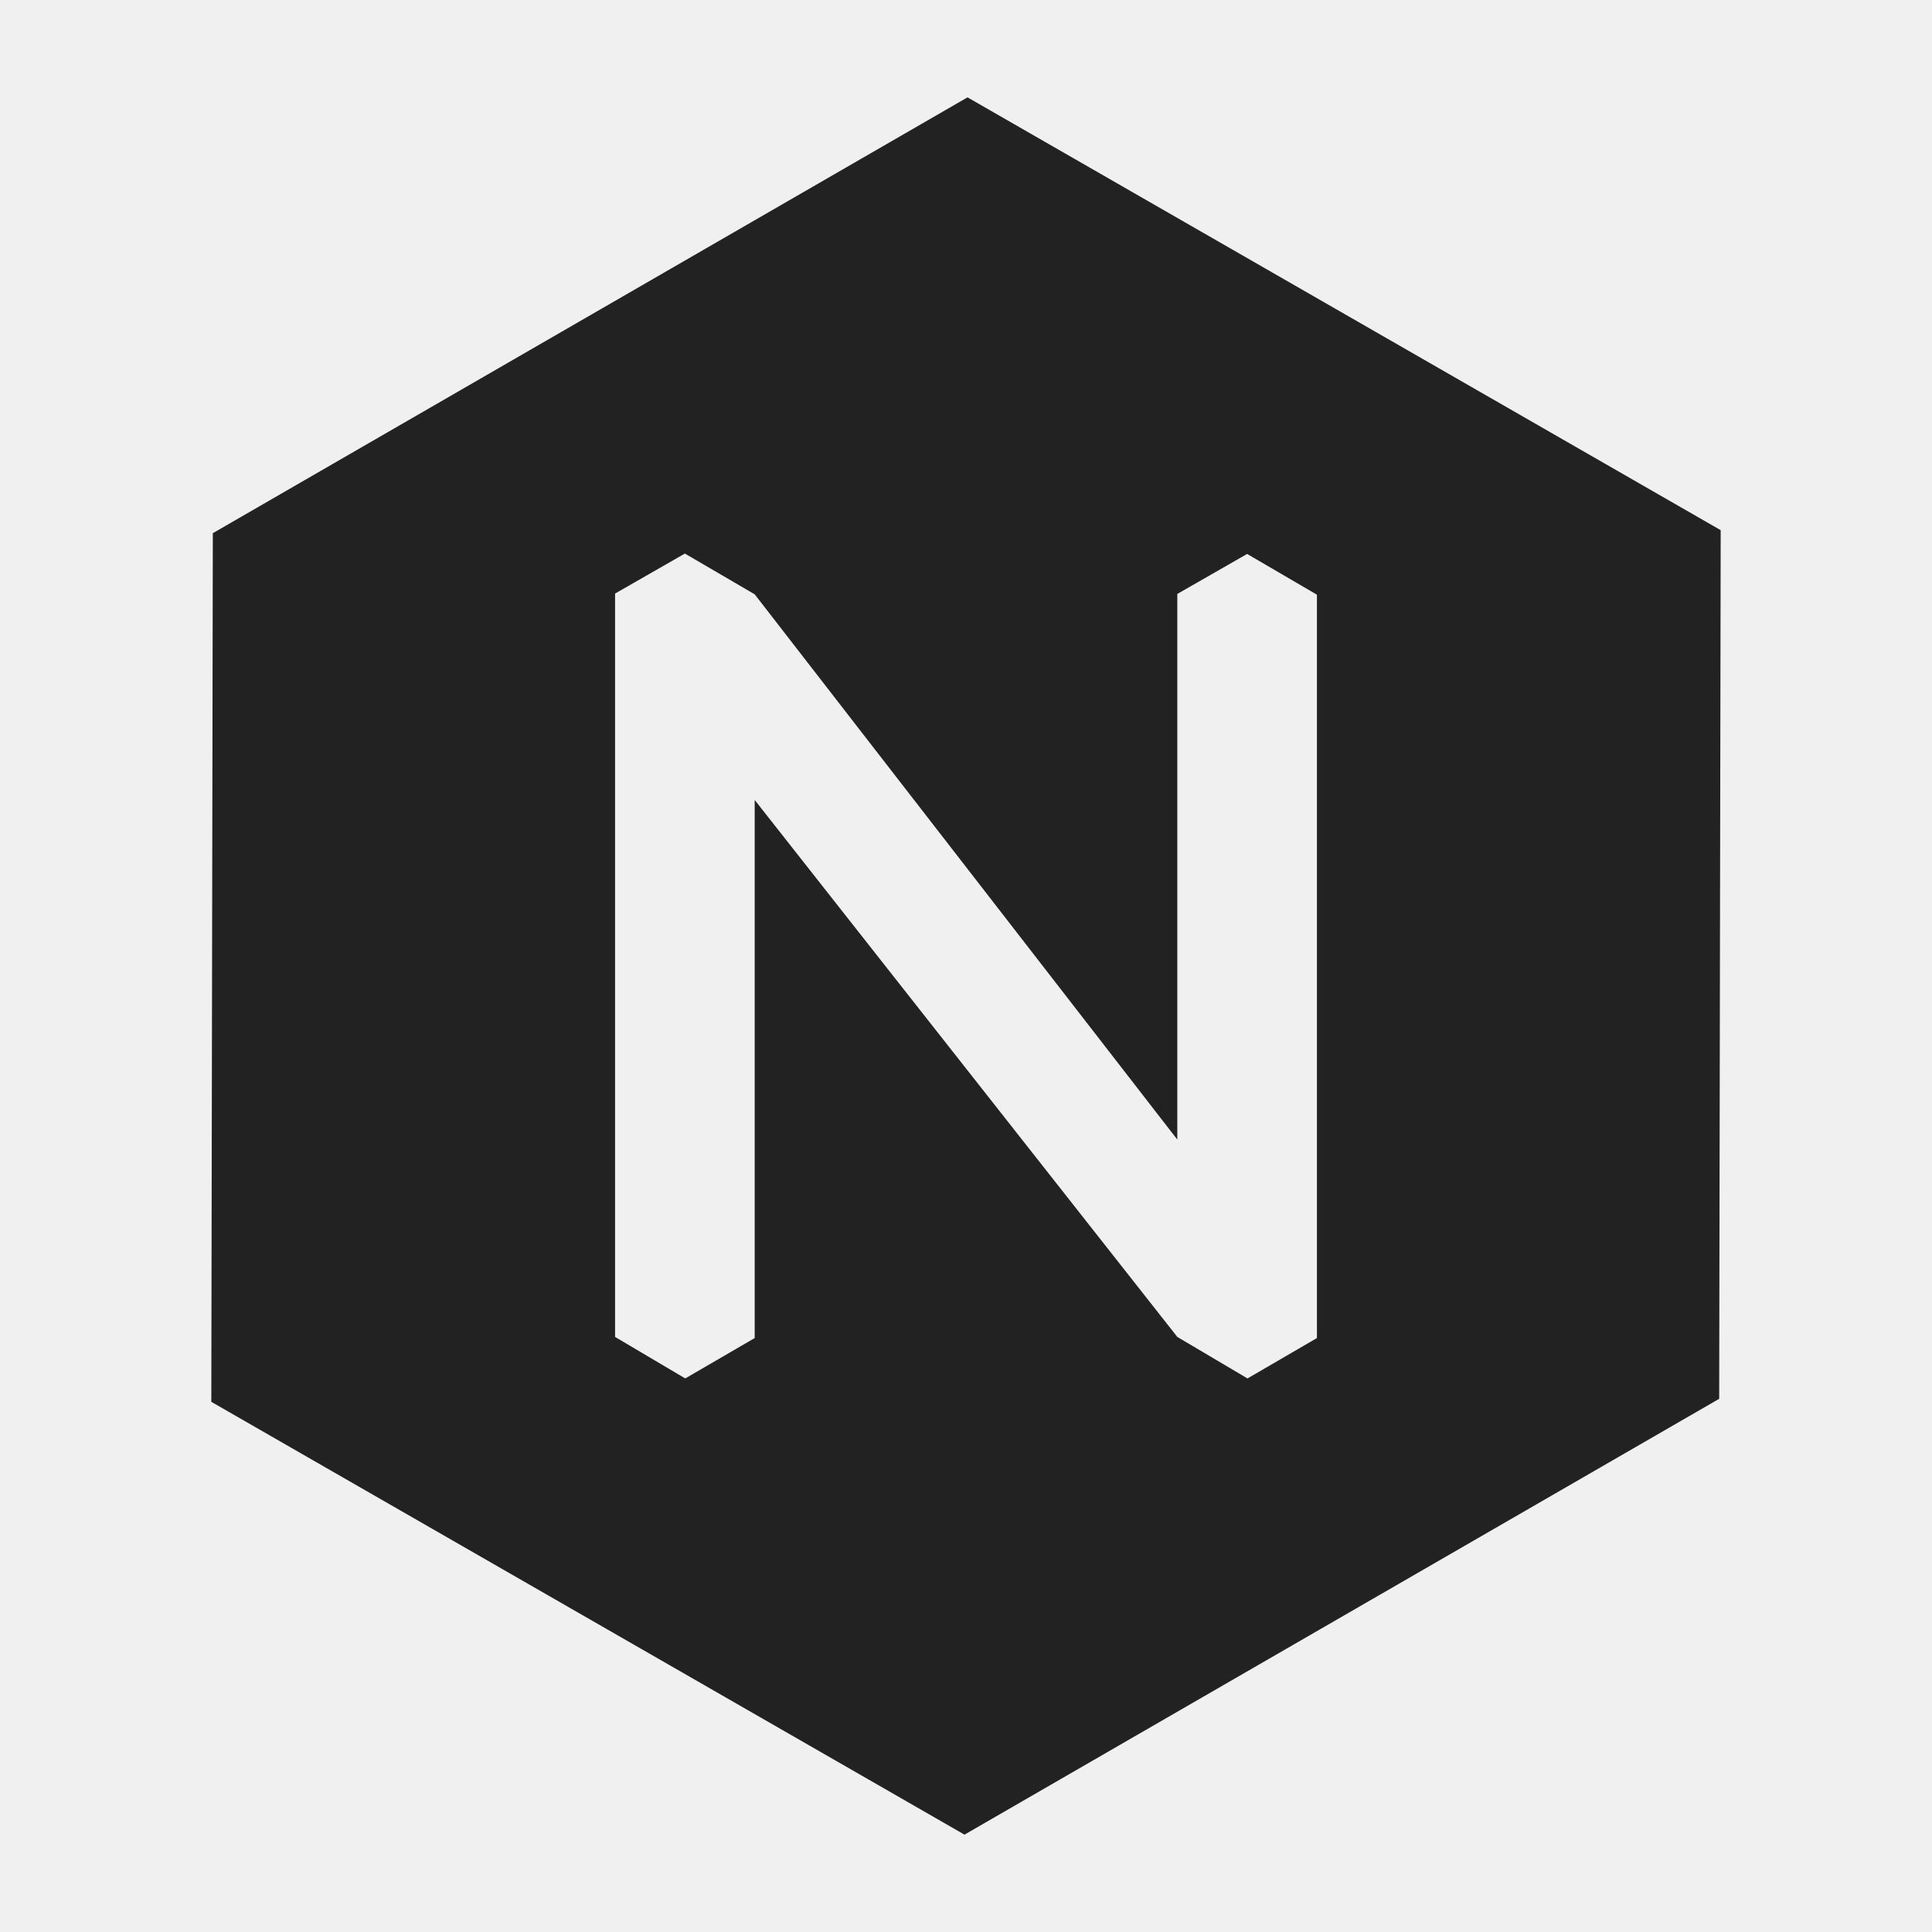
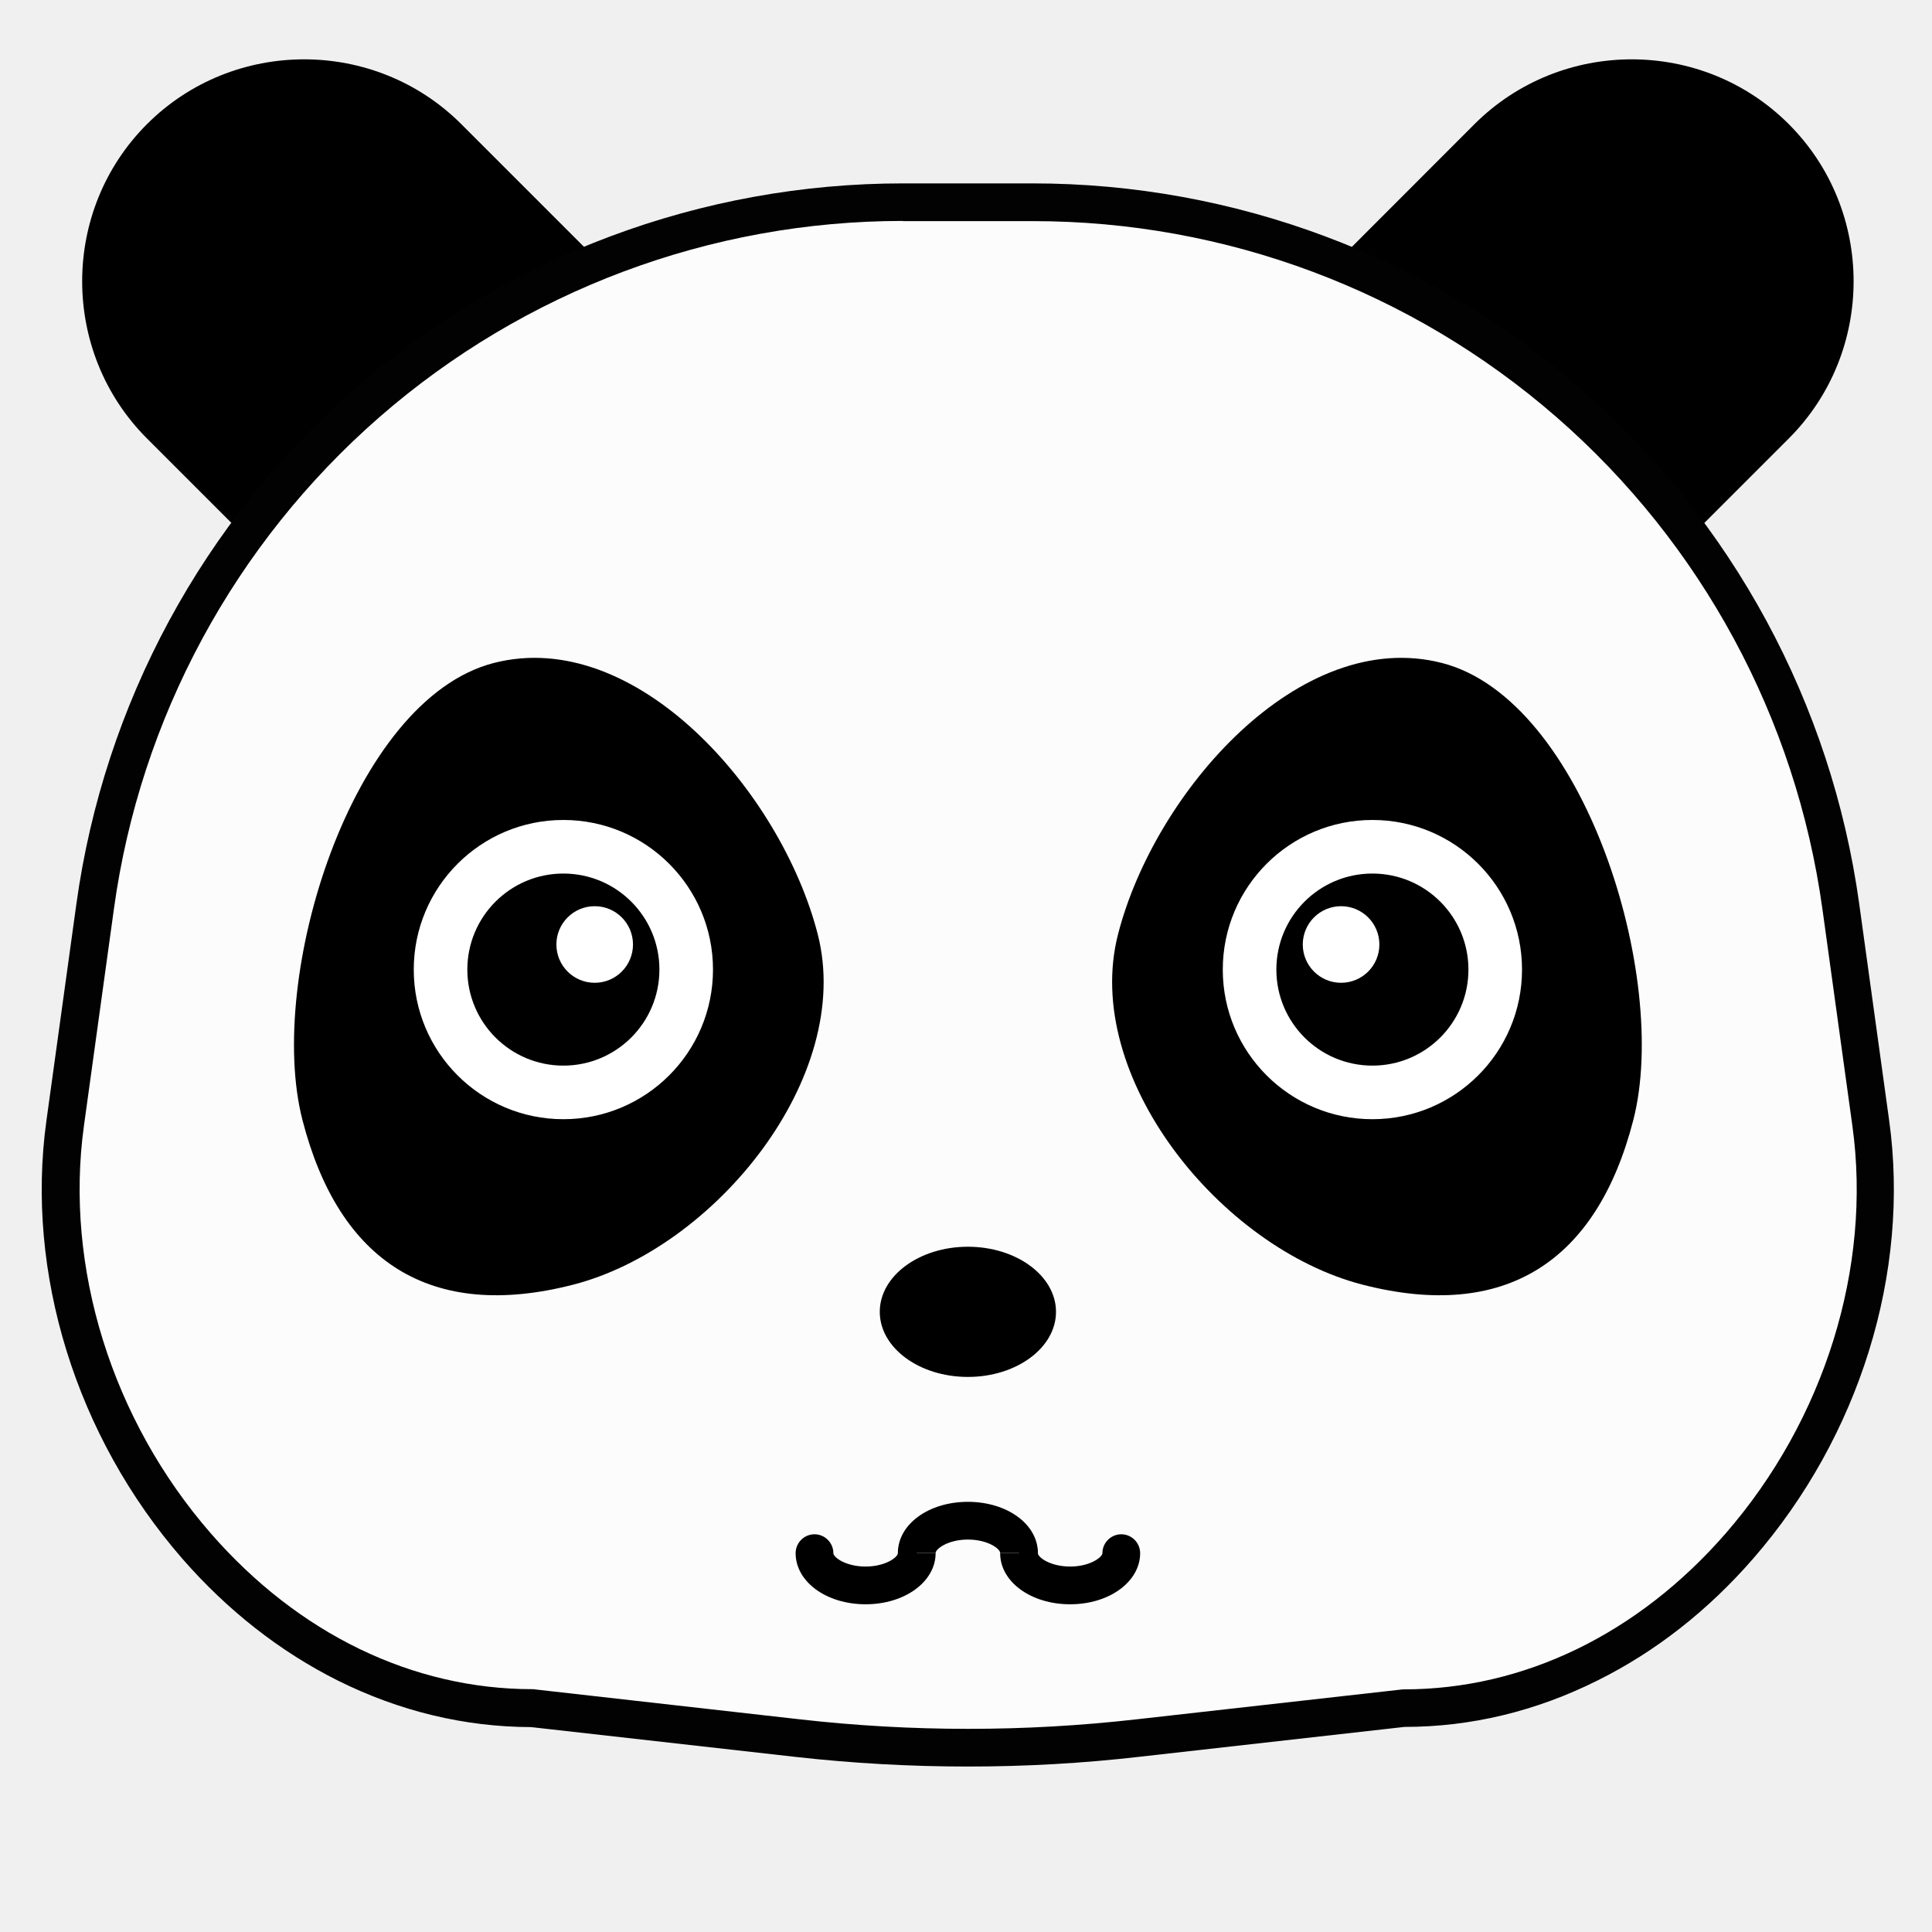
- <svg xmlns="http://www.w3.org/2000/svg" xml:space="preserve" enable-background="new 0 0 512 512" viewBox="0 0 512 512" height="512px" width="512px" y="0px" x="0px" id="NexT" version="1.1">
-   <defs id="defs3388" />
-   <path style="fill:#222222;fill-opacity:1" id="path3384" d="M 256.4,25.8 56.4,141.3 56,371.5 255.6,486.2 455.6,370.7 456,140.5 Z m 92.6,328.8 -18.4,10.7 -18.6,-11 0,0 -112,-142.3 0,142.6 -18.4,10.7 -18.6,-11 0,-197 18.5,-10.6 18.5,10.8 0,0 112,144.5 0,-144.6 18.5,-10.6 18.5,10.8 z" />
+ <svg xmlns="http://www.w3.org/2000/svg" t="1522939129848" class="icon" style="" viewBox="0 0 1024 1024" version="1.1" p-id="10767" width="200" height="200">
+   <defs>
+     <style type="text/css" />
+   </defs>
+   <path d="M187.2 341.7L77.9 232.4c-45.8-45.8-45.8-120.8 0-166.6s120.8-45.8 166.6 0l109.3 109.3c45.8 45.8 45.8 120.8 0 166.6s-120.8 45.8-166.6 0zM838.8 341.7l109.3-109.3c45.8-45.8 45.8-120.8 0-166.6s-120.7-45.8-166.6 0L672.2 175.2c-45.8 45.8-45.8 120.8 0 166.6 45.8 45.7 120.8 45.7 166.6-0.1z" fill="" p-id="10768" />
+   <path d="M743.9 905.4l-140.7 15.9c-59.9 6.8-120.4 6.8-180.3 0l-140.7-15.9c-151.6 0-268.3-159.9-247.5-310.1l15.9-115c29.4-213.9 212.2-373.2 428-373.2h68.7c215.9 0 398.6 159.3 428.2 373.1l15.9 115c20.8 150.3-95.9 310.2-247.5 310.2z" fill="#FCFCFC" p-id="10769" />
+   <path d="M513 936.3c-30.5 0-61-1.7-91.3-5.1l-140.2-15.8c-35.3-0.1-69.7-8.4-102.3-24.6-30.8-15.4-58.6-37.2-82.6-64.7-56.2-64.6-83.2-151.3-72-232.1l15.9-115c14.7-106 67.1-202.9 147.6-273 80.5-70.2 183.7-108.8 290.5-108.8h68.7c106.8 0 210 38.6 290.5 108.8a442.92 442.92 0 0 1 147.6 272.9l15.9 115c11.2 80.8-15.8 167.5-72 232.1-24 27.6-51.8 49.4-82.6 64.7-32.6 16.3-67 24.6-102.3 24.6l-140.2 15.8c-30.2 3.5-60.7 5.2-91.2 5.2z m-34.4-819.2c-102 0-200.5 36.9-277.4 103.9-76.8 67-126.9 159.6-140.8 260.6l-15.9 115c-10.4 75.1 14.8 156 67.3 216.2 46.4 53.2 106.9 82.5 170.4 82.5h0.6l0.6 0.1 140.7 15.9c59.1 6.7 119 6.7 178.1 0l141.3-15.9h0.6c63.5 0 124-29.3 170.4-82.5 52.5-60.3 77.7-141.1 67.3-216.2l-15.9-115c-14-101-64-193.6-140.9-260.6-76.9-67-175.4-103.9-277.4-103.9h-69z" fill="#020202" p-id="10770" />
+   <path d="M433.4 495.1c19.4 75.4-54.2 166.4-129.6 185.8S179.7 669 160.3 593.6s26-222.8 101.4-242.2S414 419.7 433.4 495.1z" fill="" p-id="10771" />
+   <path d="M298.6 513.9m-79.3 0a79.3 79.3 0 1 0 158.6 0 79.3 79.3 0 1 0-158.6 0Z" fill="#FFFFFF" p-id="10772" />
+   <path d="M298.6 513.9m-50.9 0a50.9 50.9 0 1 0 101.8 0 50.9 50.9 0 1 0-101.8 0Z" fill="" p-id="10773" />
+   <path d="M315.2 500.6m-20.3 0a20.3 20.3 0 1 0 40.6 0 20.3 20.3 0 1 0-40.6 0Z" fill="#FFFFFF" p-id="10774" />
+   <path d="M592.6 495.1c-19.4 75.4 54.2 166.4 129.6 185.8s124.1-11.9 143.5-87.3c19.4-75.4-26-222.8-101.4-242.2S612 419.7 592.6 495.1z" fill="" p-id="10775" />
+   <path d="M727.4 513.9m-79.3 0a79.3 79.3 0 1 0 158.6 0 79.3 79.3 0 1 0-158.6 0Z" fill="#FFFFFF" p-id="10776" />
+   <path d="M727.4 513.9m-50.9 0a50.9 50.9 0 1 0 101.8 0 50.9 50.9 0 1 0-101.8 0Z" fill="" p-id="10777" />
+   <path d="M710.8 500.6m-20.3 0a20.3 20.3 0 1 0 40.6 0 20.3 20.3 0 1 0-40.6 0Z" fill="#FFFFFF" p-id="10778" />
+   <path d="M466.3 695.3a46.7 34.5 0 1 0 93.4 0 46.7 34.5 0 1 0-93.4 0Z" fill="" p-id="10779" />
+   <path d="M485.9 823.1c0 9.5-12.1 17.1-27.1 17.1-15 0-27.1-7.7-27.1-17.1" fill="#FCFCFC" p-id="10780" />
+   <path d="M458.8 850.3c-20.8 0-37.1-11.9-37.1-27.1 0-5.5 4.5-10 10-10s10 4.5 10 10c0 2.2 6.5 7.1 17.1 7.1 10.6 0 17.1-5 17.1-7.1 0-5.5 4.5-10 10-10s10 4.5 10 10c0 15.1-16.3 27.1-37.1 27.1z" fill="" p-id="10781" />
+   <path d="M594.3 823.1c0 9.5-12.1 17.1-27.1 17.1-15 0-27.1-7.7-27.1-17.1" fill="#FCFCFC" p-id="10782" />
+   <path d="M567.2 850.3c-20.8 0-37.1-11.9-37.1-27.1 0-5.5 4.5-10 10-10s10 4.5 10 10c0 2.2 6.5 7.1 17.1 7.1s17.1-5 17.1-7.1c0-5.5 4.5-10 10-10s10 4.5 10 10c0 15.1-16.3 27.1-37.1 27.1z" fill="" p-id="10783" />
+   <path d="M485.9 823.1c0-9.5 12.1-17.1 27.1-17.1 15 0 27.1 7.7 27.1 17.1" fill="#FCFCFC" p-id="10784" />
+   <path d="M550.1 823.1h-20c0-2.2-6.5-7.1-17.1-7.1-10.6 0-17.1 5-17.1 7.1h-20c0-15.2 16.3-27.1 37.1-27.1s37.1 11.9 37.1 27.1z" fill="" p-id="10785" />
</svg>
